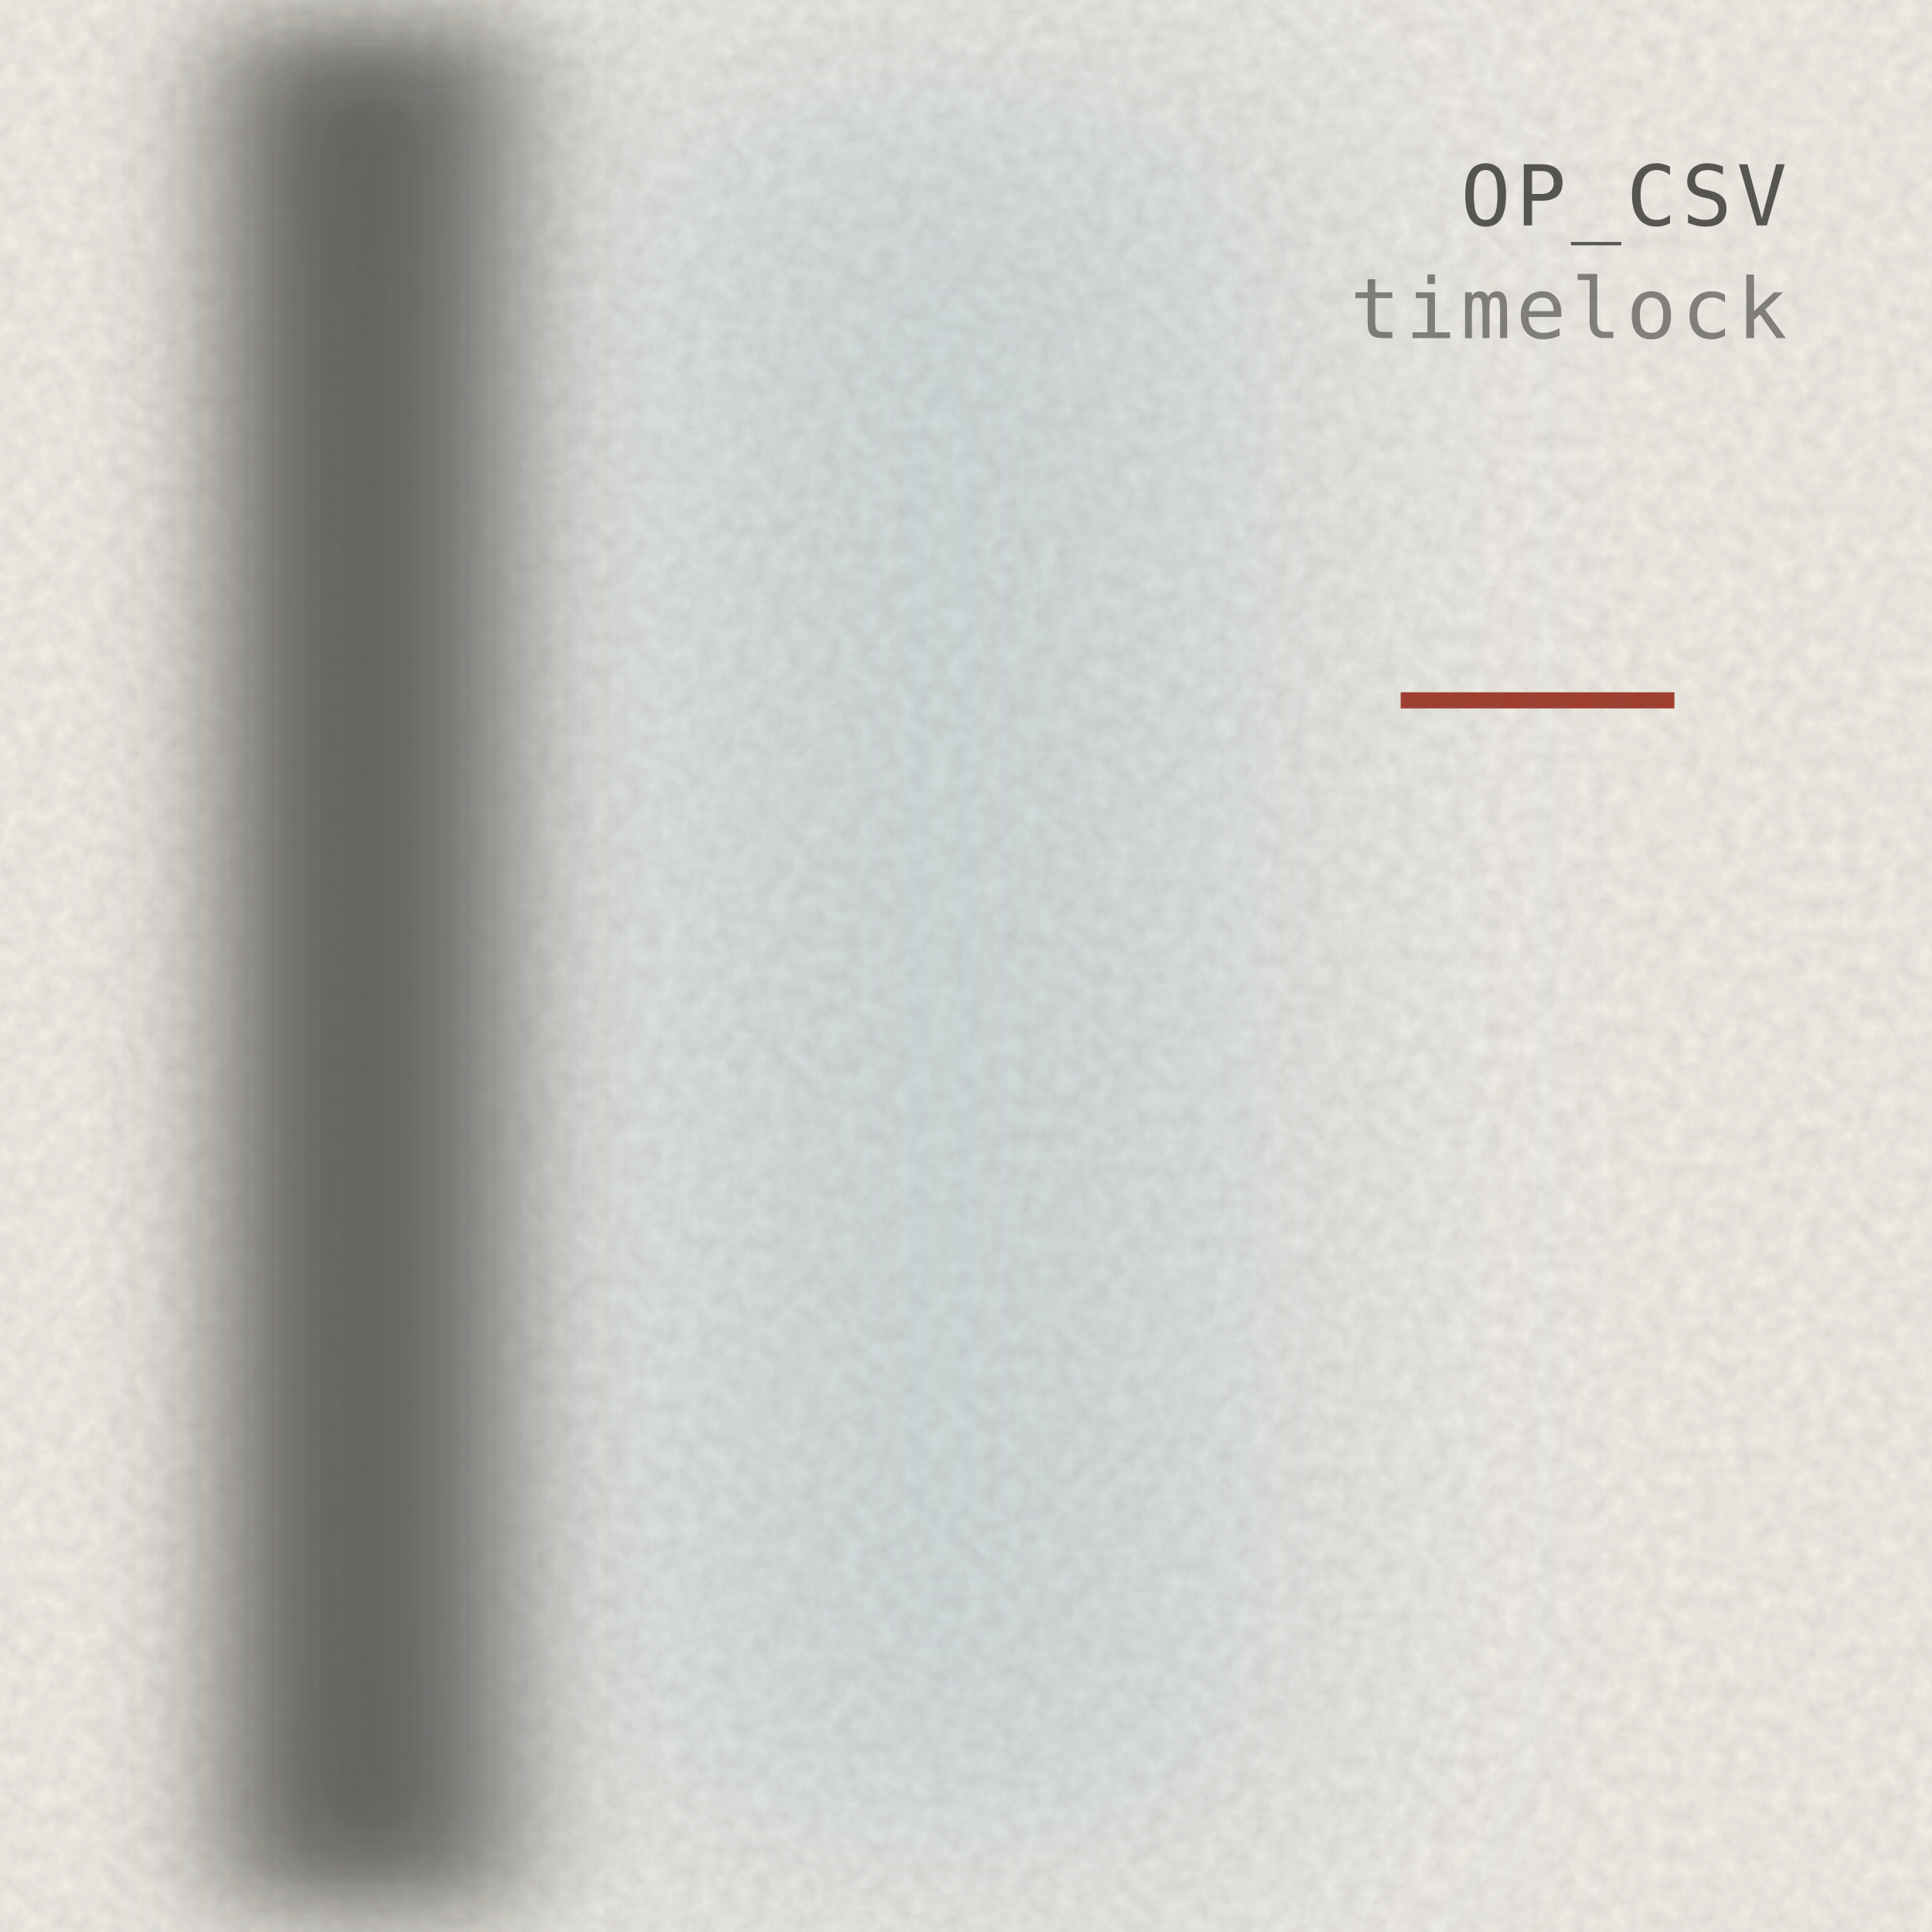
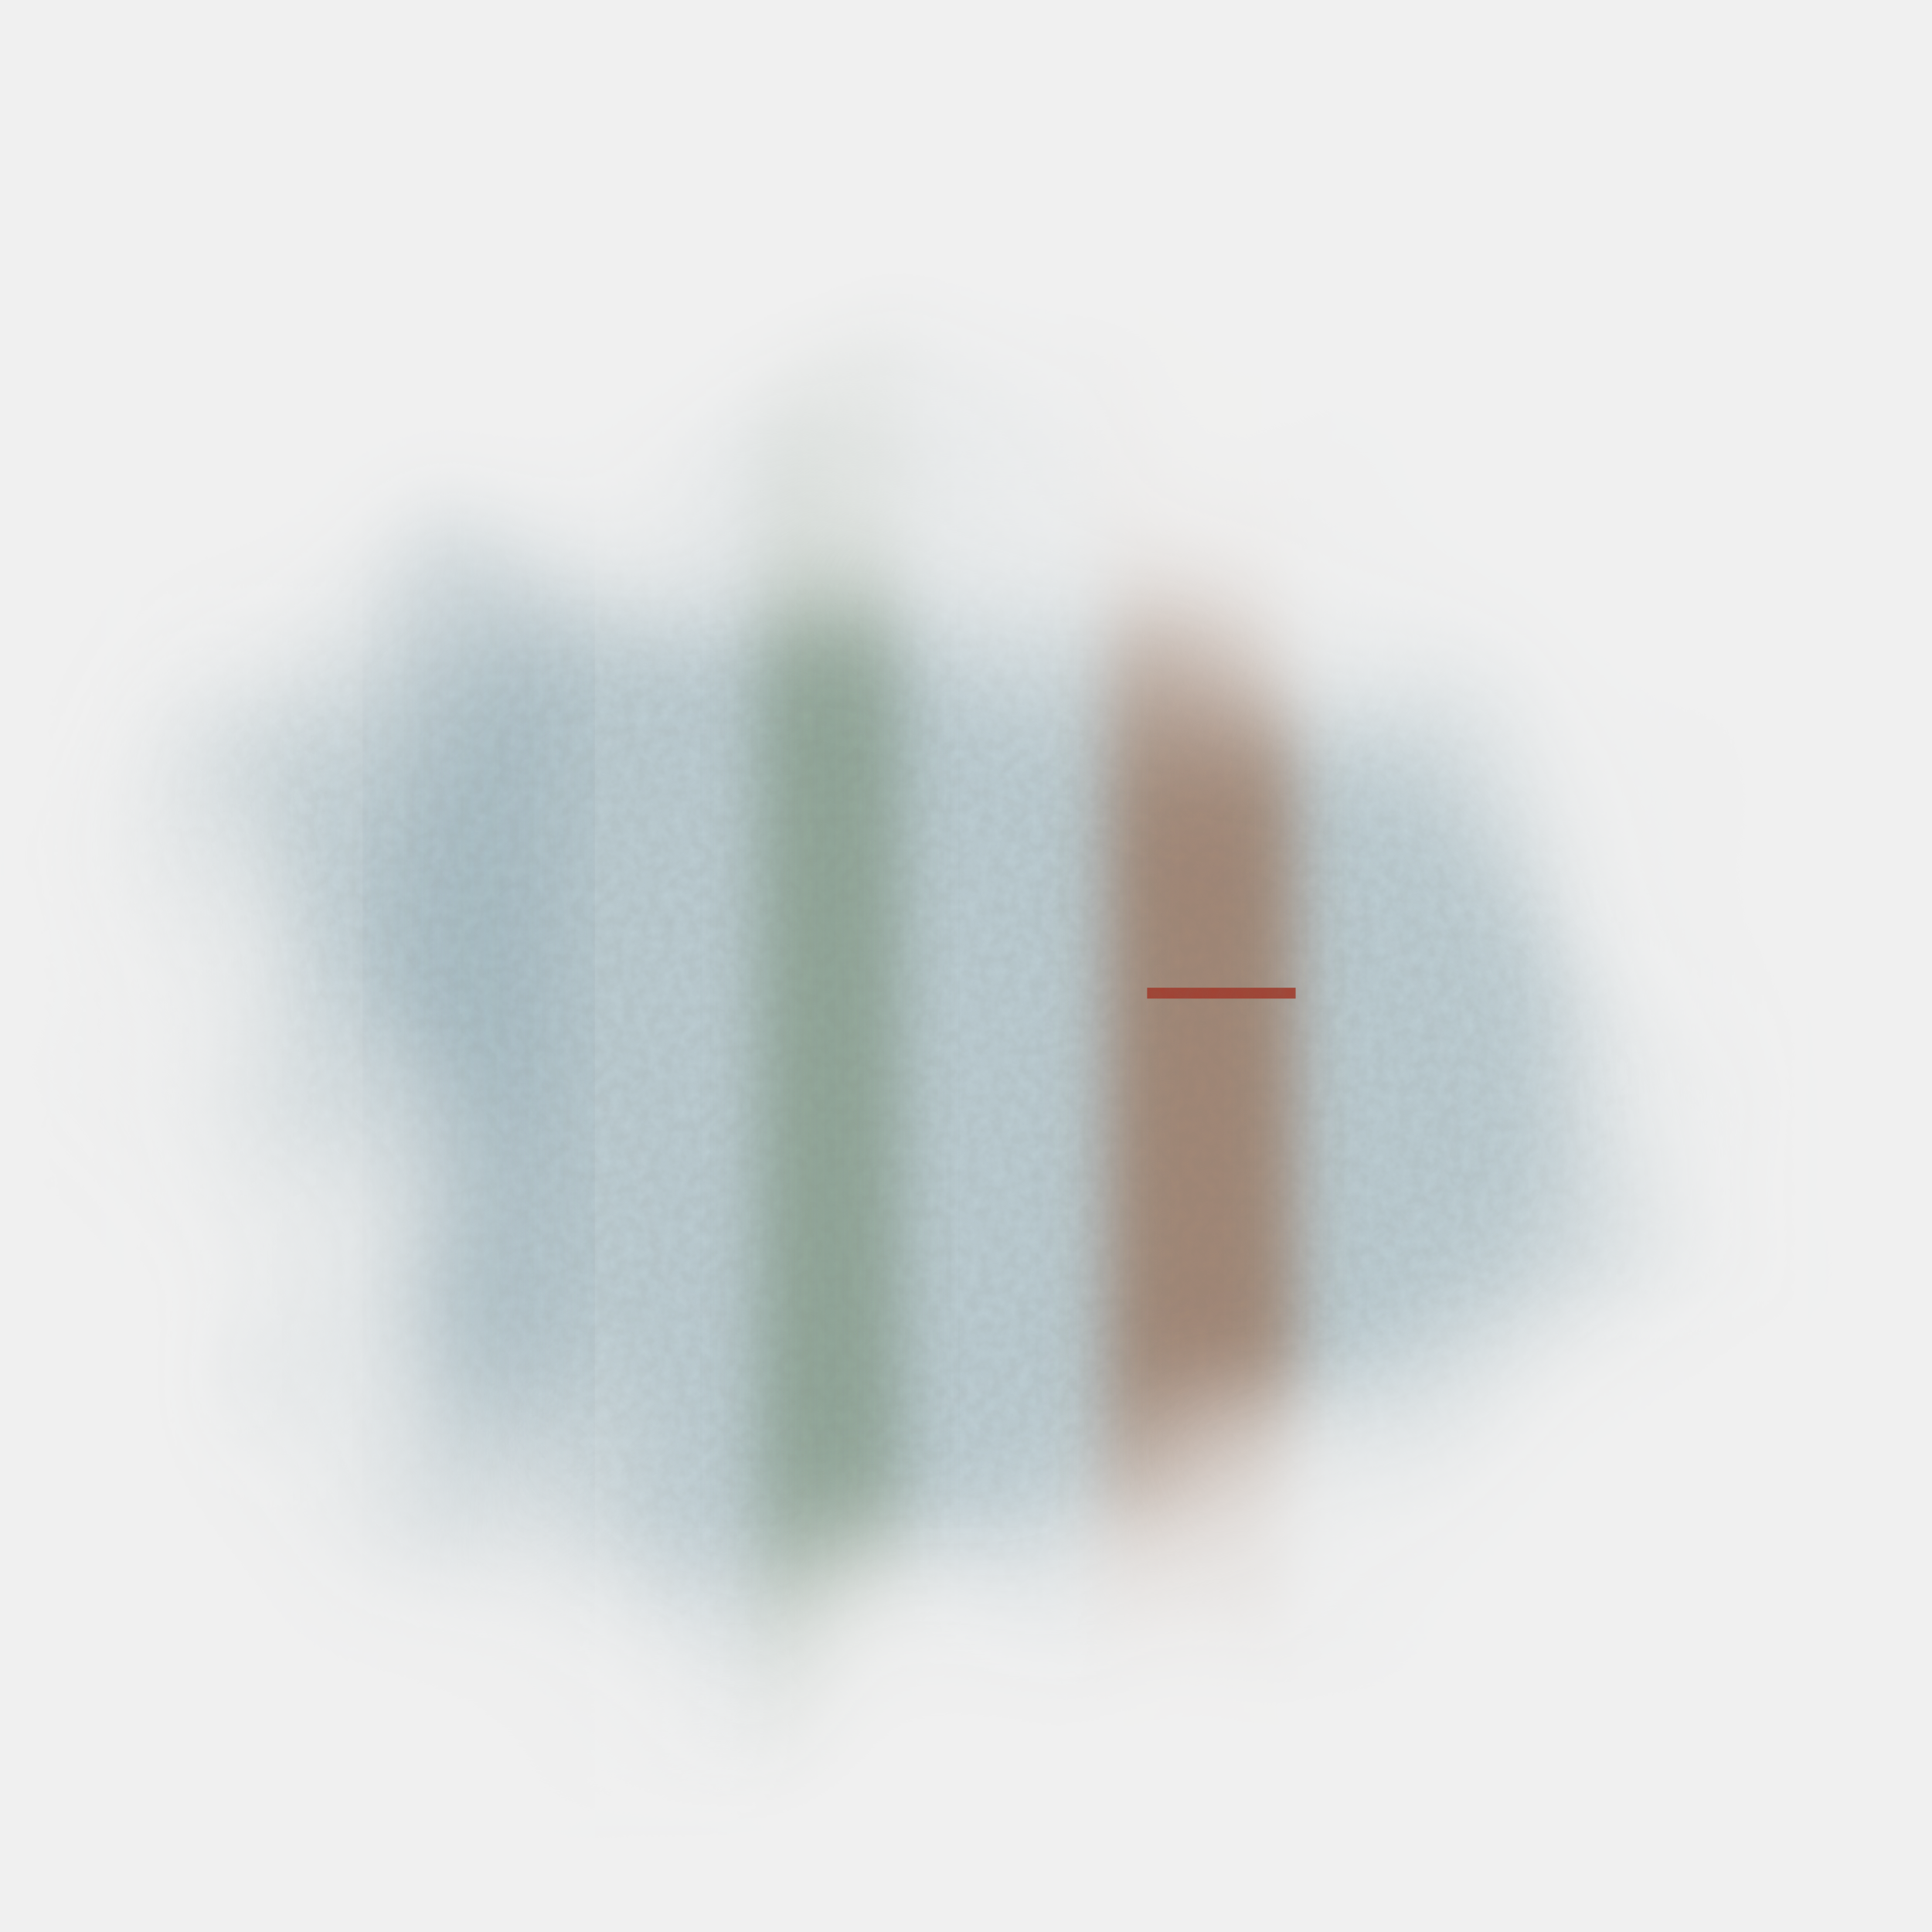
- <svg xmlns="http://www.w3.org/2000/svg" viewBox="0 0 120 120" width="120" height="120">
+ <svg xmlns="http://www.w3.org/2000/svg" viewBox="0 0 160 160" width="160" height="160">
  <defs>
-     <clipPath id="c">
-       <rect width="120" height="120" />
-     </clipPath>
-     <filter id="b" x="-50%" y="-50%" width="200%" height="200%">
-       <feGaussianBlur stdDeviation="11" />
+     <filter id="soft" x="-30%" y="-30%" width="160%" height="160%">
+       <feGaussianBlur stdDeviation="7" result="blur" />
+       <feTurbulence type="fractalNoise" baseFrequency="0.028" numOctaves="2" seed="706" result="n" />
+       <feDisplacementMap in="blur" in2="n" scale="26" xChannelSelector="R" yChannelSelector="G" />
    </filter>
-     <filter id="b2" x="-50%" y="-50%" width="200%" height="200%">
-       <feGaussianBlur stdDeviation="4" />
+     <mask id="m">
+       <g filter="url(#soft)">
+         <ellipse cx="78.9" cy="85.5" rx="54.3" ry="41.5" transform="rotate(18.0 78.9 85.5)" fill="#fff" />
+         <ellipse cx="61.7" cy="105.4" rx="29.3" ry="25.0" transform="rotate(-30.5 61.7 105.4)" fill="#fff" opacity="0.9" />
+         <ellipse cx="42.8" cy="85.1" rx="34.0" ry="16.2" transform="rotate(37.7 42.8 85.1)" fill="#fff" opacity="0.9" />
+         <ellipse cx="109.3" cy="90.9" rx="26.1" ry="22.2" transform="rotate(28.3 109.3 90.9)" fill="#fff" opacity="0.9" />
+       </g>
+     </mask>
+     <filter id="b1" x="-40%" y="-40%" width="180%" height="180%">
+       <feGaussianBlur stdDeviation="14" />
+     </filter>
+     <filter id="b2" x="-40%" y="-40%" width="180%" height="180%">
+       <feGaussianBlur stdDeviation="6" />
+     </filter>
+     <filter id="b3" x="-40%" y="-40%" width="180%" height="180%">
+       <feGaussianBlur stdDeviation="2.5" />
    </filter>
    <filter id="g" x="0" y="0" width="100%" height="100%">
-       <feTurbulence type="fractalNoise" baseFrequency="0.9" numOctaves="3" seed="869" stitchTiles="stitch" />
-       <feColorMatrix type="matrix" values="0 0 0 0 0.17  0 0 0 0 0.16  0 0 0 0 0.15  0 0 0 0.55 0" />
+       <feTurbulence type="fractalNoise" baseFrequency="0.95" numOctaves="3" seed="706" stitchTiles="stitch" />
+       <feColorMatrix type="matrix" values="0 0 0 0 0.18  0 0 0 0 0.18  0 0 0 0 0.16  0 0 0 0.5 0" />
    </filter>
-     <pattern id="h" width="4" height="4" patternUnits="userSpaceOnUse">
-       <circle cx="2" cy="2" r="0.9" fill="#2E2D2A" />
+     <pattern id="h" width="4.6" height="4.6" patternUnits="userSpaceOnUse">
+       <circle cx="2.3" cy="2.3" r="0.95" fill="#2E2D2A" />
    </pattern>
  </defs>
-   <g clip-path="url(#c)">
-     <rect width="120" height="120" fill="#F2EFE8" />
-     <rect x="14" y="-10" width="18" height="140" fill="#2E2D2A" opacity="0.75" filter="url(#b2)" />
-     <rect x="38" y="-10" width="41" height="140" fill="#BCCDD3" opacity="0.6" filter="url(#b)" />
-     <rect x="87" y="43" width="17" height="1" fill="#A23A2A" />
-     <rect width="120" height="120" filter="url(#g)" opacity="0.35" />
-     <text x="111" y="14" text-anchor="end" font-family="IBM Plex Mono, ui-monospace, Menlo, Consolas, monospace" font-size="5.2" letter-spacing="0.3" fill="#2E2D2A" fill-opacity="0.78">OP_CSV</text>
-     <text x="111" y="21" text-anchor="end" font-family="IBM Plex Mono, ui-monospace, Menlo, Consolas, monospace" font-size="5.2" letter-spacing="0.3" fill="#2E2D2A" fill-opacity="0.55">timelock</text>
+   <g mask="url(#m)">
+     <rect x="-30.0" y="-30.0" width="220.0" height="220.0" fill="#BCCDD3" opacity="1" filter="url(#b1)" />
+     <rect x="34.3" y="-30.0" width="10.7" height="220.0" fill="#9FB6BF" opacity="0.95" filter="url(#b2)" />
+     <rect x="62.8" y="-30.0" width="11.9" height="220.0" fill="#8DA393" opacity="0.9" filter="url(#b3)" />
+     <rect x="91.7" y="-30.0" width="15.6" height="220.0" fill="#8C4F2A" opacity="0.55" filter="url(#b3)" />
+     <rect x="95.0" y="81.8" width="12.3" height="0.9" fill="#A23A2A" opacity="0.9" />
+     <rect width="160" height="160" filter="url(#g)" opacity="0.32" />
  </g>
</svg>
